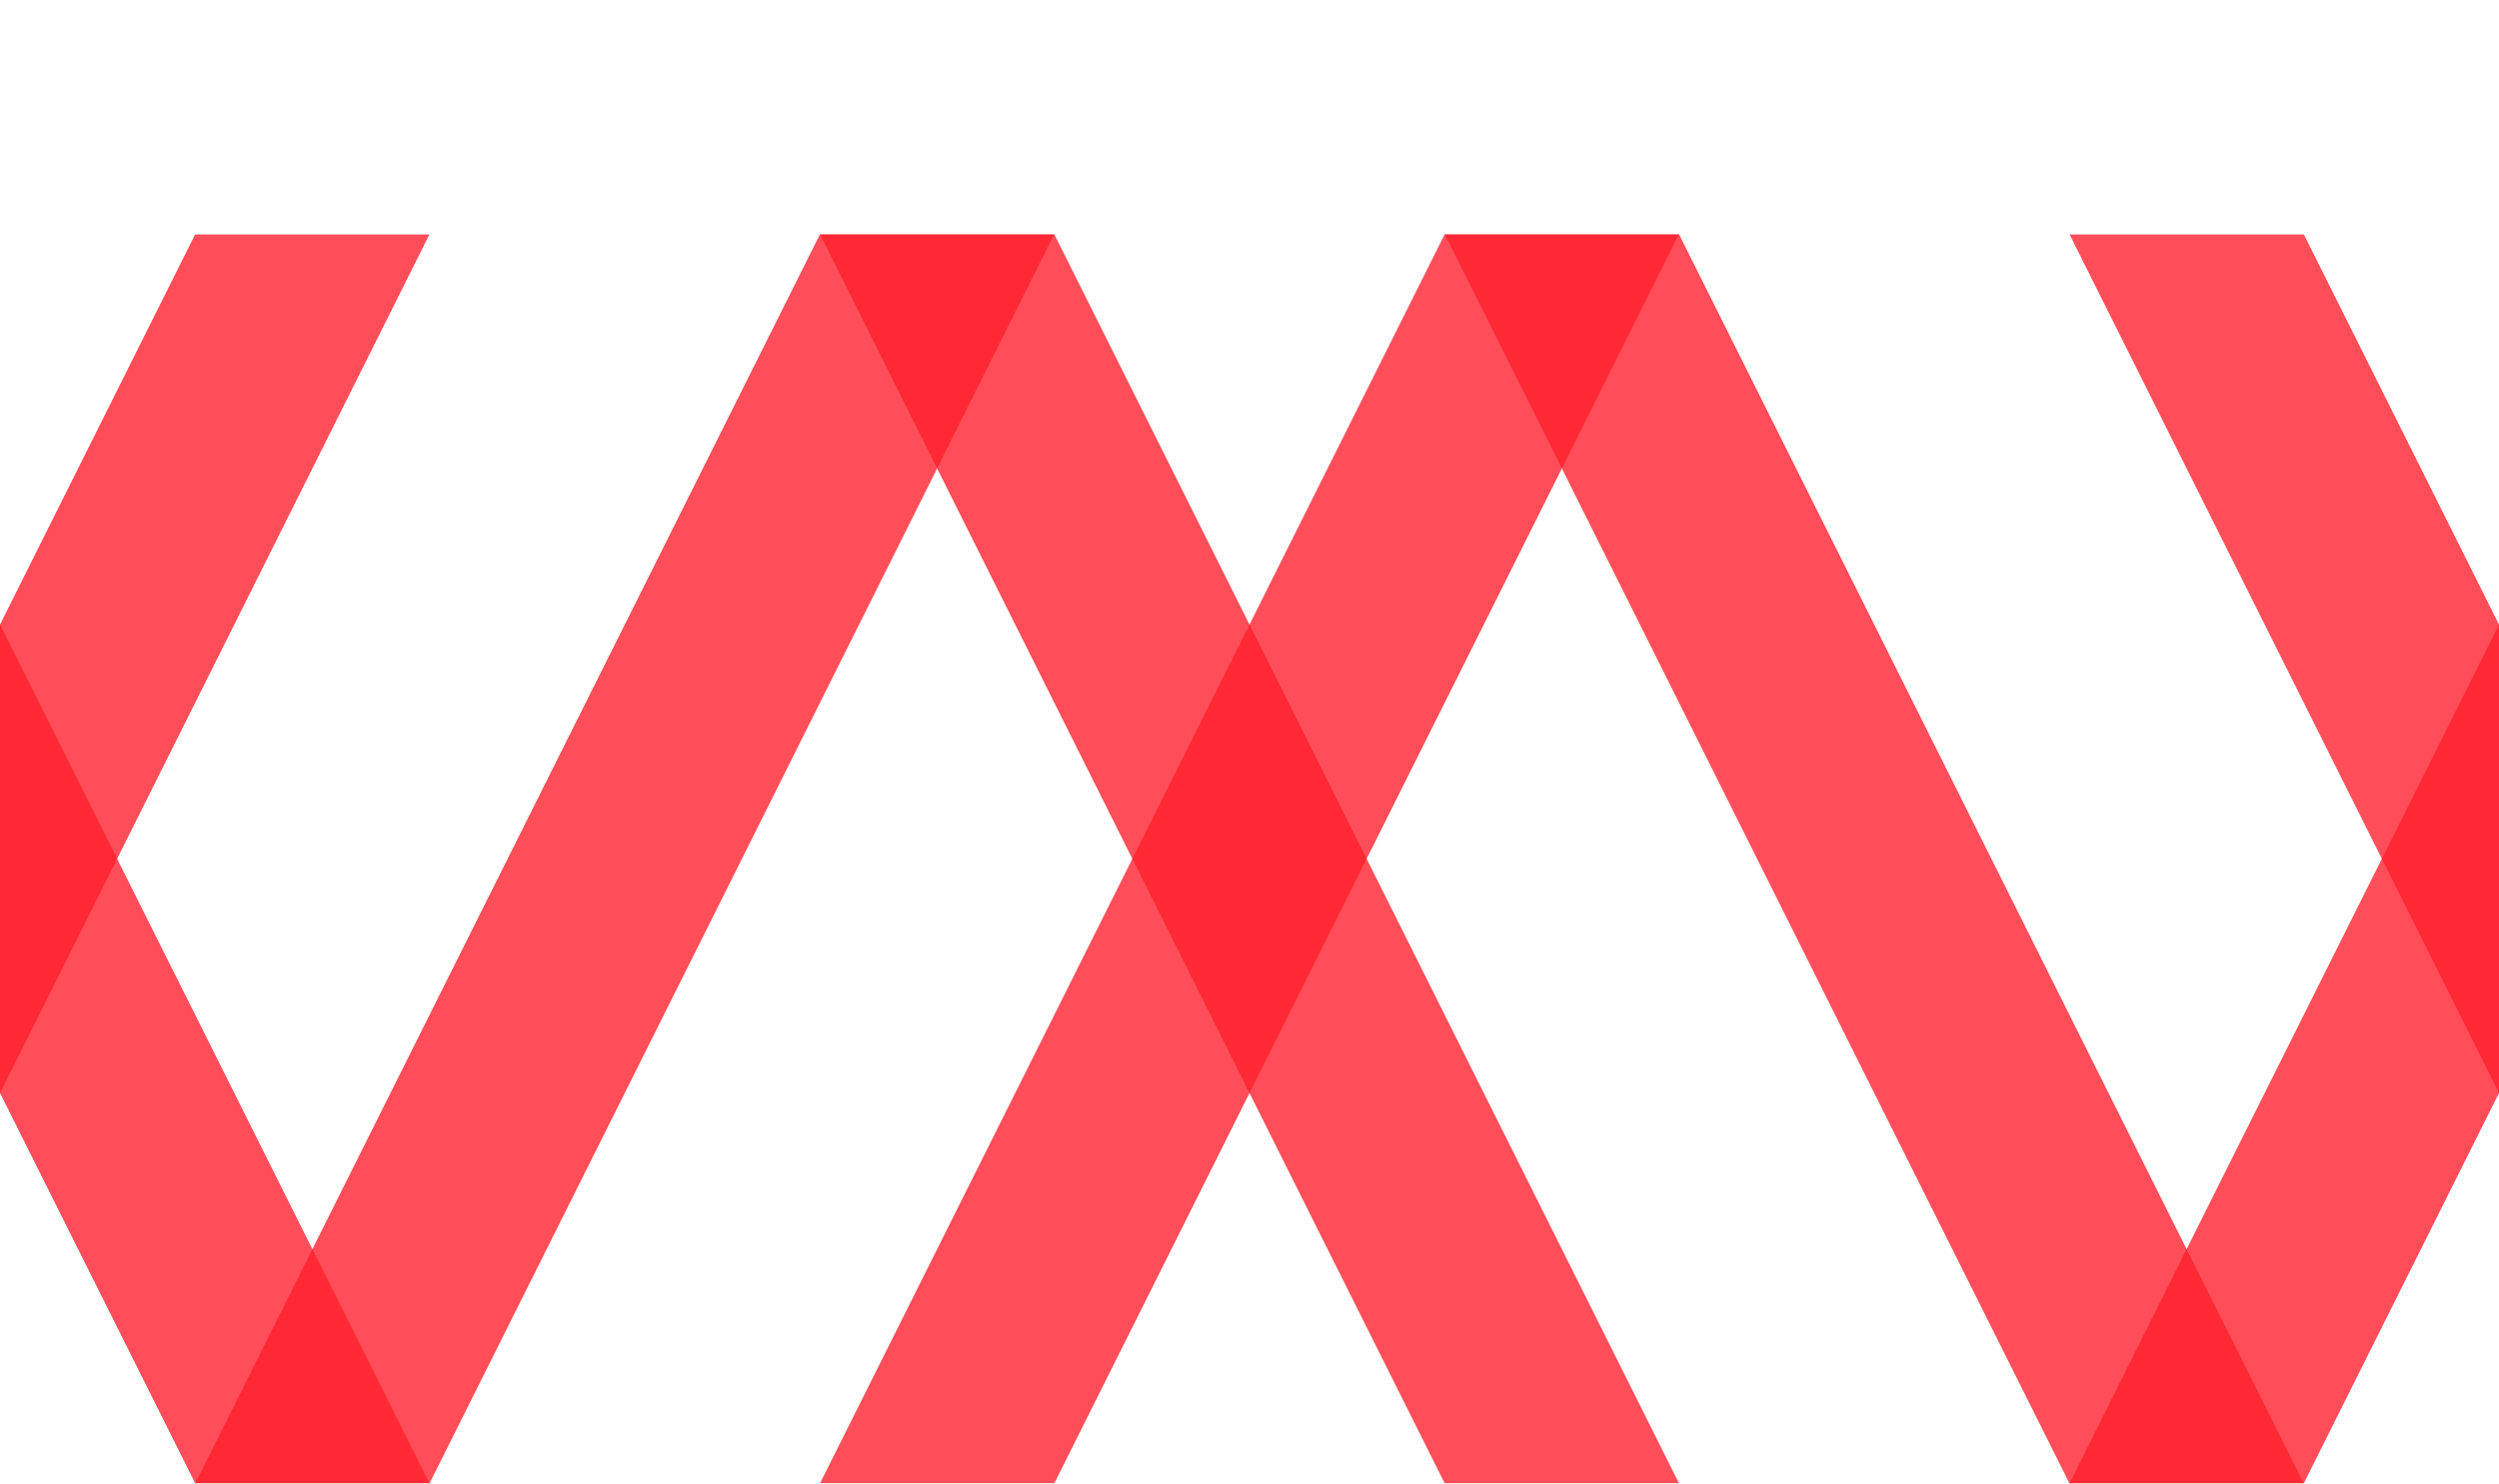
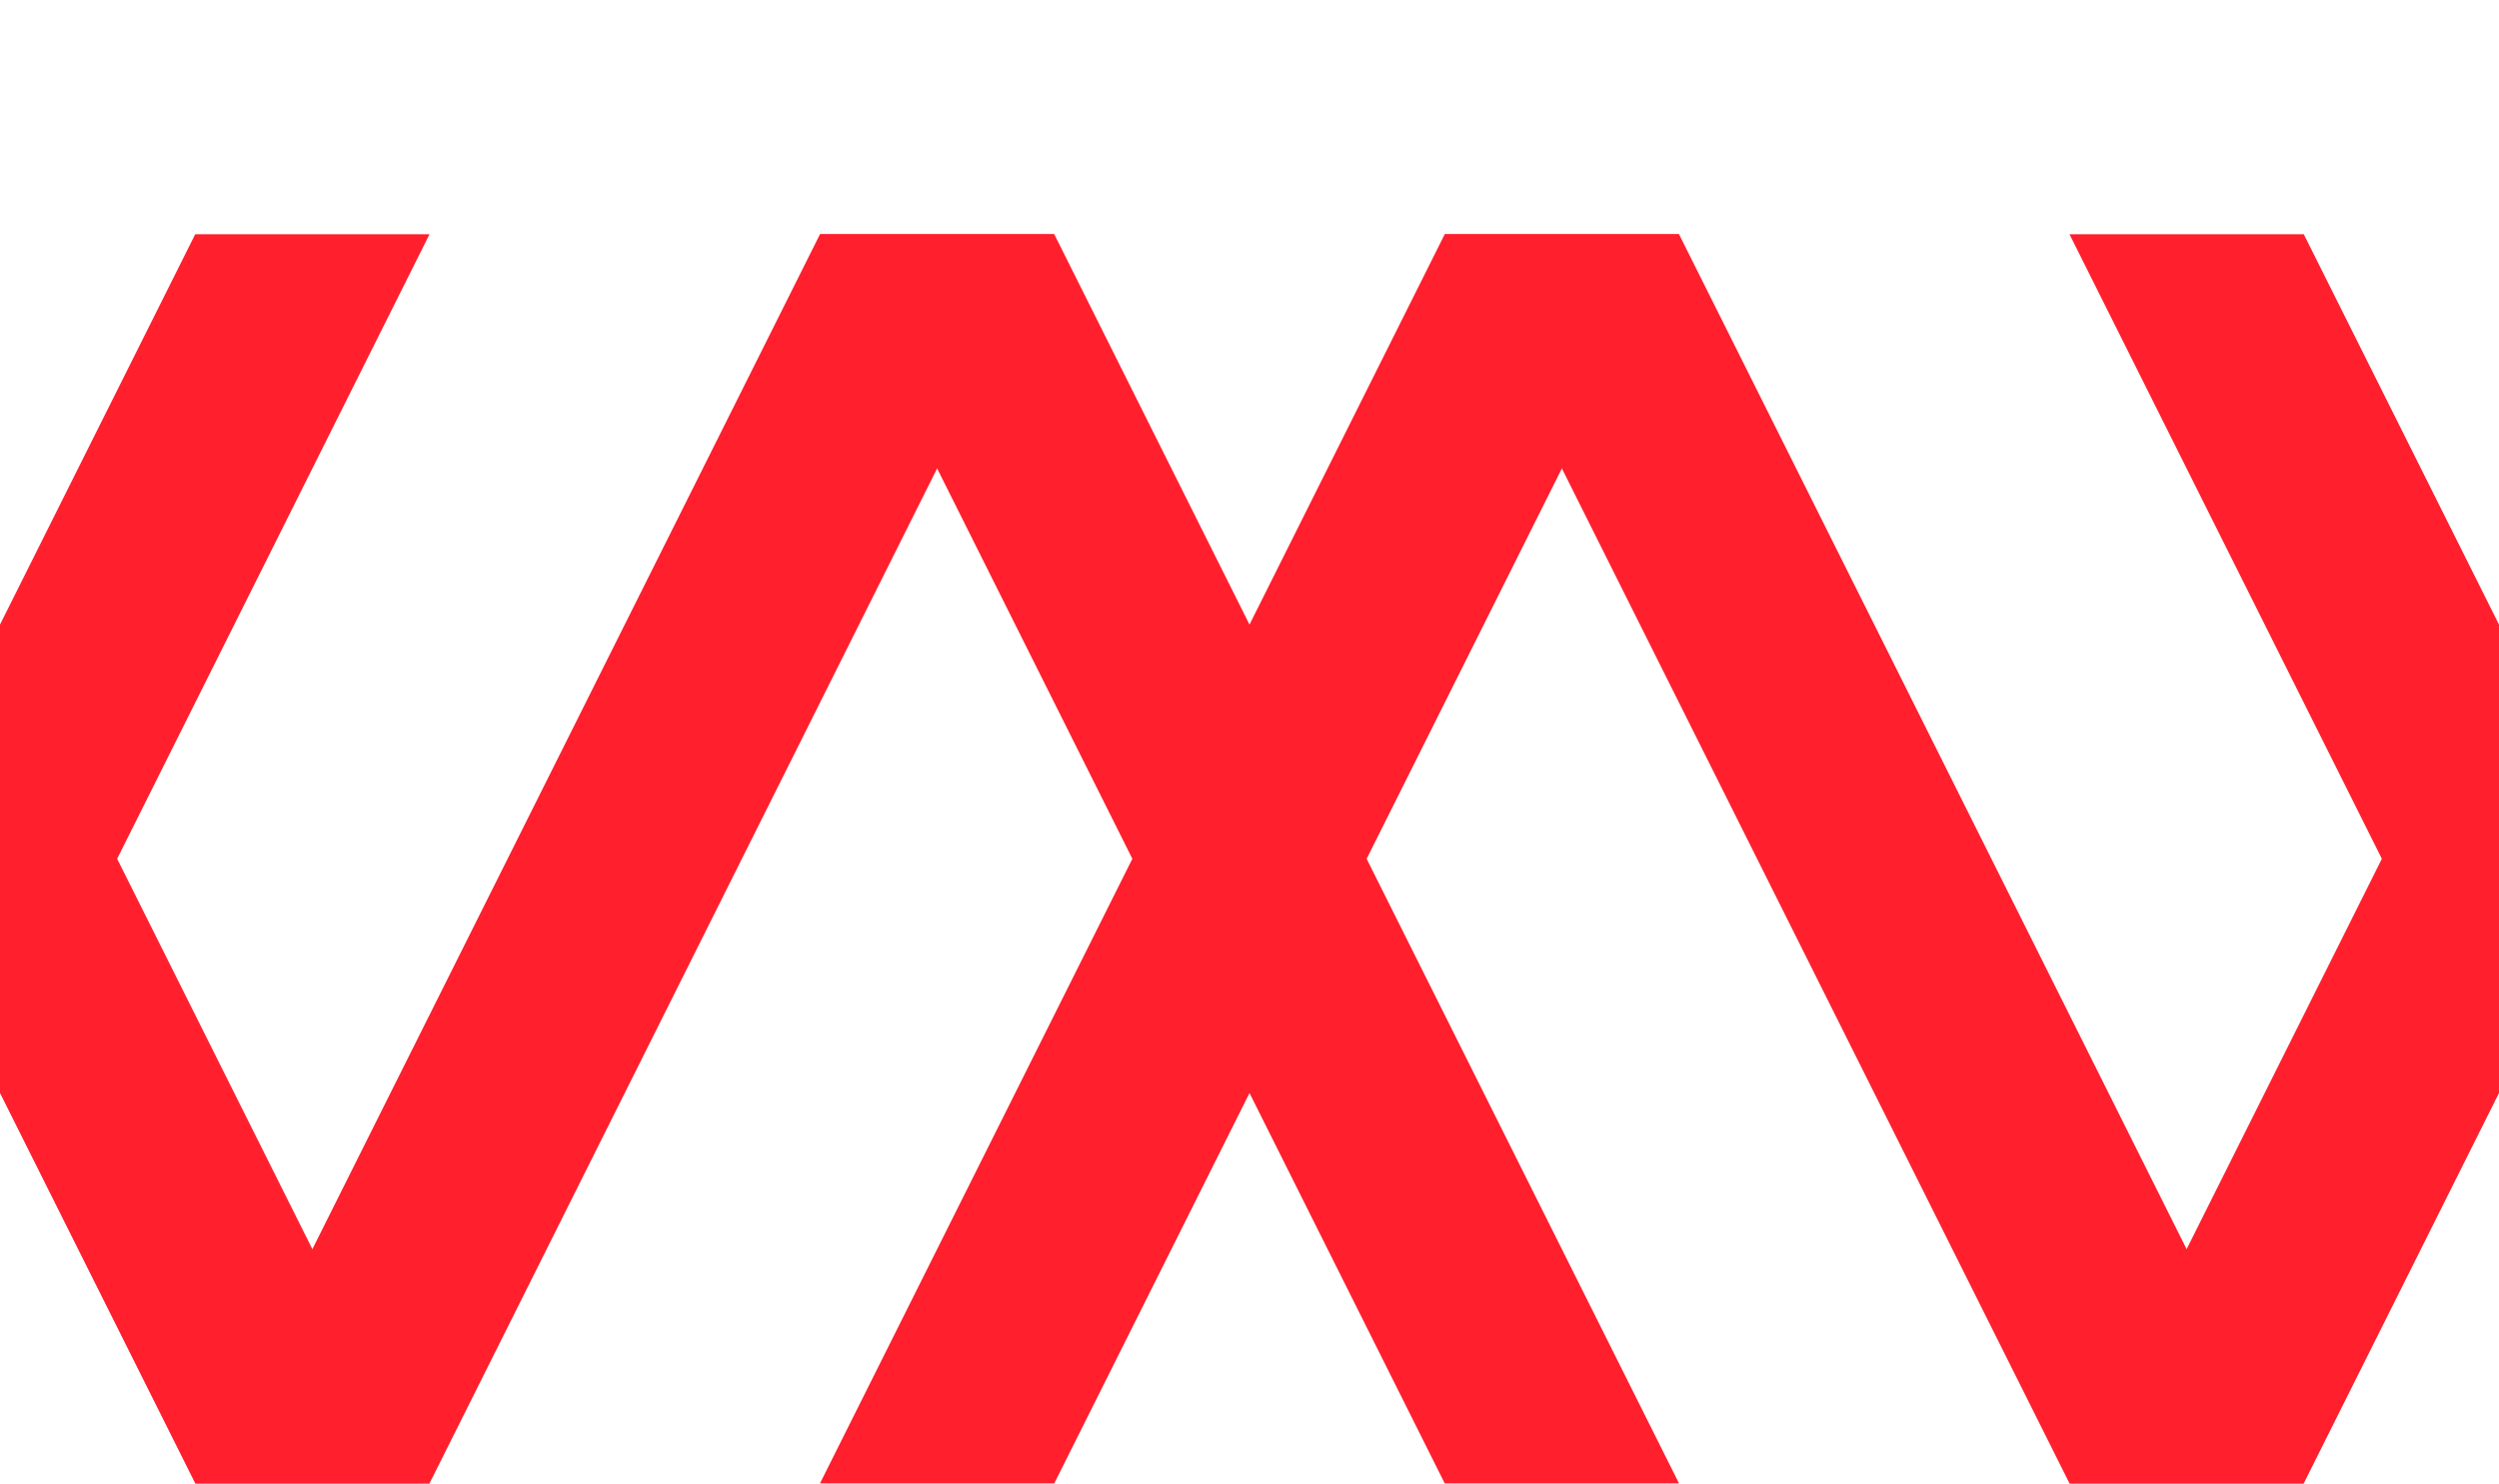
<svg xmlns="http://www.w3.org/2000/svg" width="192" height="114" viewBox="0 0 192 114">
  <defs>
    <clipPath id="pin">
      <rect width="192" height="18" />
    </clipPath>
    <clipPath id="cone">
      <rect y="18" width="192" height="96" />
    </clipPath>
  </defs>
  <g clip-path="url(#pin)" />
  <g clip-path="url(#cone)">
    <g transform="translate(0,18)">
-       <polygon points="-129,0 -111,0 -63,96 -81,96" fill="#ff1f2d" opacity="0.79" />
-       <polygon points="63,0 81,0 129,96 111,96" fill="#ff1f2d" opacity="0.79" />
-       <polygon points="255,0 273,0 321,96 303,96" fill="#ff1f2d" opacity="0.79" />
-       <polygon points="-81,0 -63,0 -111,96 -129,96" fill="#ff1f2d" opacity="0.79" />
-       <polygon points="111,0 129,0 81,96 63,96" fill="#ff1f2d" opacity="0.79" />
-       <polygon points="303,0 321,0 273,96 255,96" fill="#ff1f2d" opacity="0.79" />
-       <polygon points="-81,0 -63,0 -15,96 -33,96" fill="#ff1f2d" opacity="0.79" />
-       <polygon points="111,0 129,0 177,96 159,96" fill="#ff1f2d" opacity="0.79" />
-       <polygon points="303,0 321,0 369,96 351,96" fill="#ff1f2d" opacity="0.79" />
-       <polygon points="-129,0 -111,0 -159,96 -177,96" fill="#ff1f2d" opacity="0.79" />
-       <polygon points="63,0 81,0 33,96 15,96" fill="#ff1f2d" opacity="0.79" />
-       <polygon points="255,0 273,0 225,96 207,96" fill="#ff1f2d" opacity="0.79" />
-       <polygon points="-33,0 -15,0 33,96 15,96" fill="#ff1f2d" opacity="0.79" />
-       <polygon points="159,0 177,0 225,96 207,96" fill="#ff1f2d" opacity="0.79" />
-       <polygon points="351,0 369,0 417,96 399,96" fill="#ff1f2d" opacity="0.79" />
-       <polygon points="-177,0 -159,0 -207,96 -225,96" fill="#ff1f2d" opacity="0.79" />
-       <polygon points="15,0 33,0 -15,96 -33,96" fill="#ff1f2d" opacity="0.79" />
-       <polygon points="207,0 225,0 177,96 159,96" fill="#ff1f2d" opacity="0.79" />
+       <polygon points="-177,0 -159,0 -207,96 -225,96" fill="#ff1f2d" />
+       <polygon points="15,0 33,0 -15,96 -33,96" fill="#ff1f2d" />
+       <polygon points="207,0 225,0 177,96 159,96" fill="#ff1f2d" />
+       <polygon points="-129,0 -111,0 -63,96 -81,96" fill="#ff1f2d" />
+       <polygon points="63,0 81,0 129,96 111,96" fill="#ff1f2d" />
+       <polygon points="255,0 273,0 321,96 303,96" fill="#ff1f2d" />
+       <polygon points="-129,0 -111,0 -159,96 -177,96" fill="#ff1f2d" />
+       <polygon points="63,0 81,0 33,96 15,96" fill="#ff1f2d" />
+       <polygon points="255,0 273,0 225,96 207,96" fill="#ff1f2d" />
+       <polygon points="-81,0 -63,0 -15,96 -33,96" fill="#ff1f2d" />
+       <polygon points="111,0 129,0 177,96 159,96" fill="#ff1f2d" />
+       <polygon points="303,0 321,0 369,96 351,96" fill="#ff1f2d" />
+       <polygon points="-81,0 -63,0 -111,96 -129,96" fill="#ff1f2d" />
+       <polygon points="111,0 129,0 81,96 63,96" fill="#ff1f2d" />
+       <polygon points="303,0 321,0 273,96 255,96" fill="#ff1f2d" />
+       <polygon points="-33,0 -15,0 33,96 15,96" fill="#ff1f2d" />
+       <polygon points="159,0 177,0 225,96 207,96" fill="#ff1f2d" />
+       <polygon points="351,0 369,0 417,96 399,96" fill="#ff1f2d" />
    </g>
  </g>
</svg>
